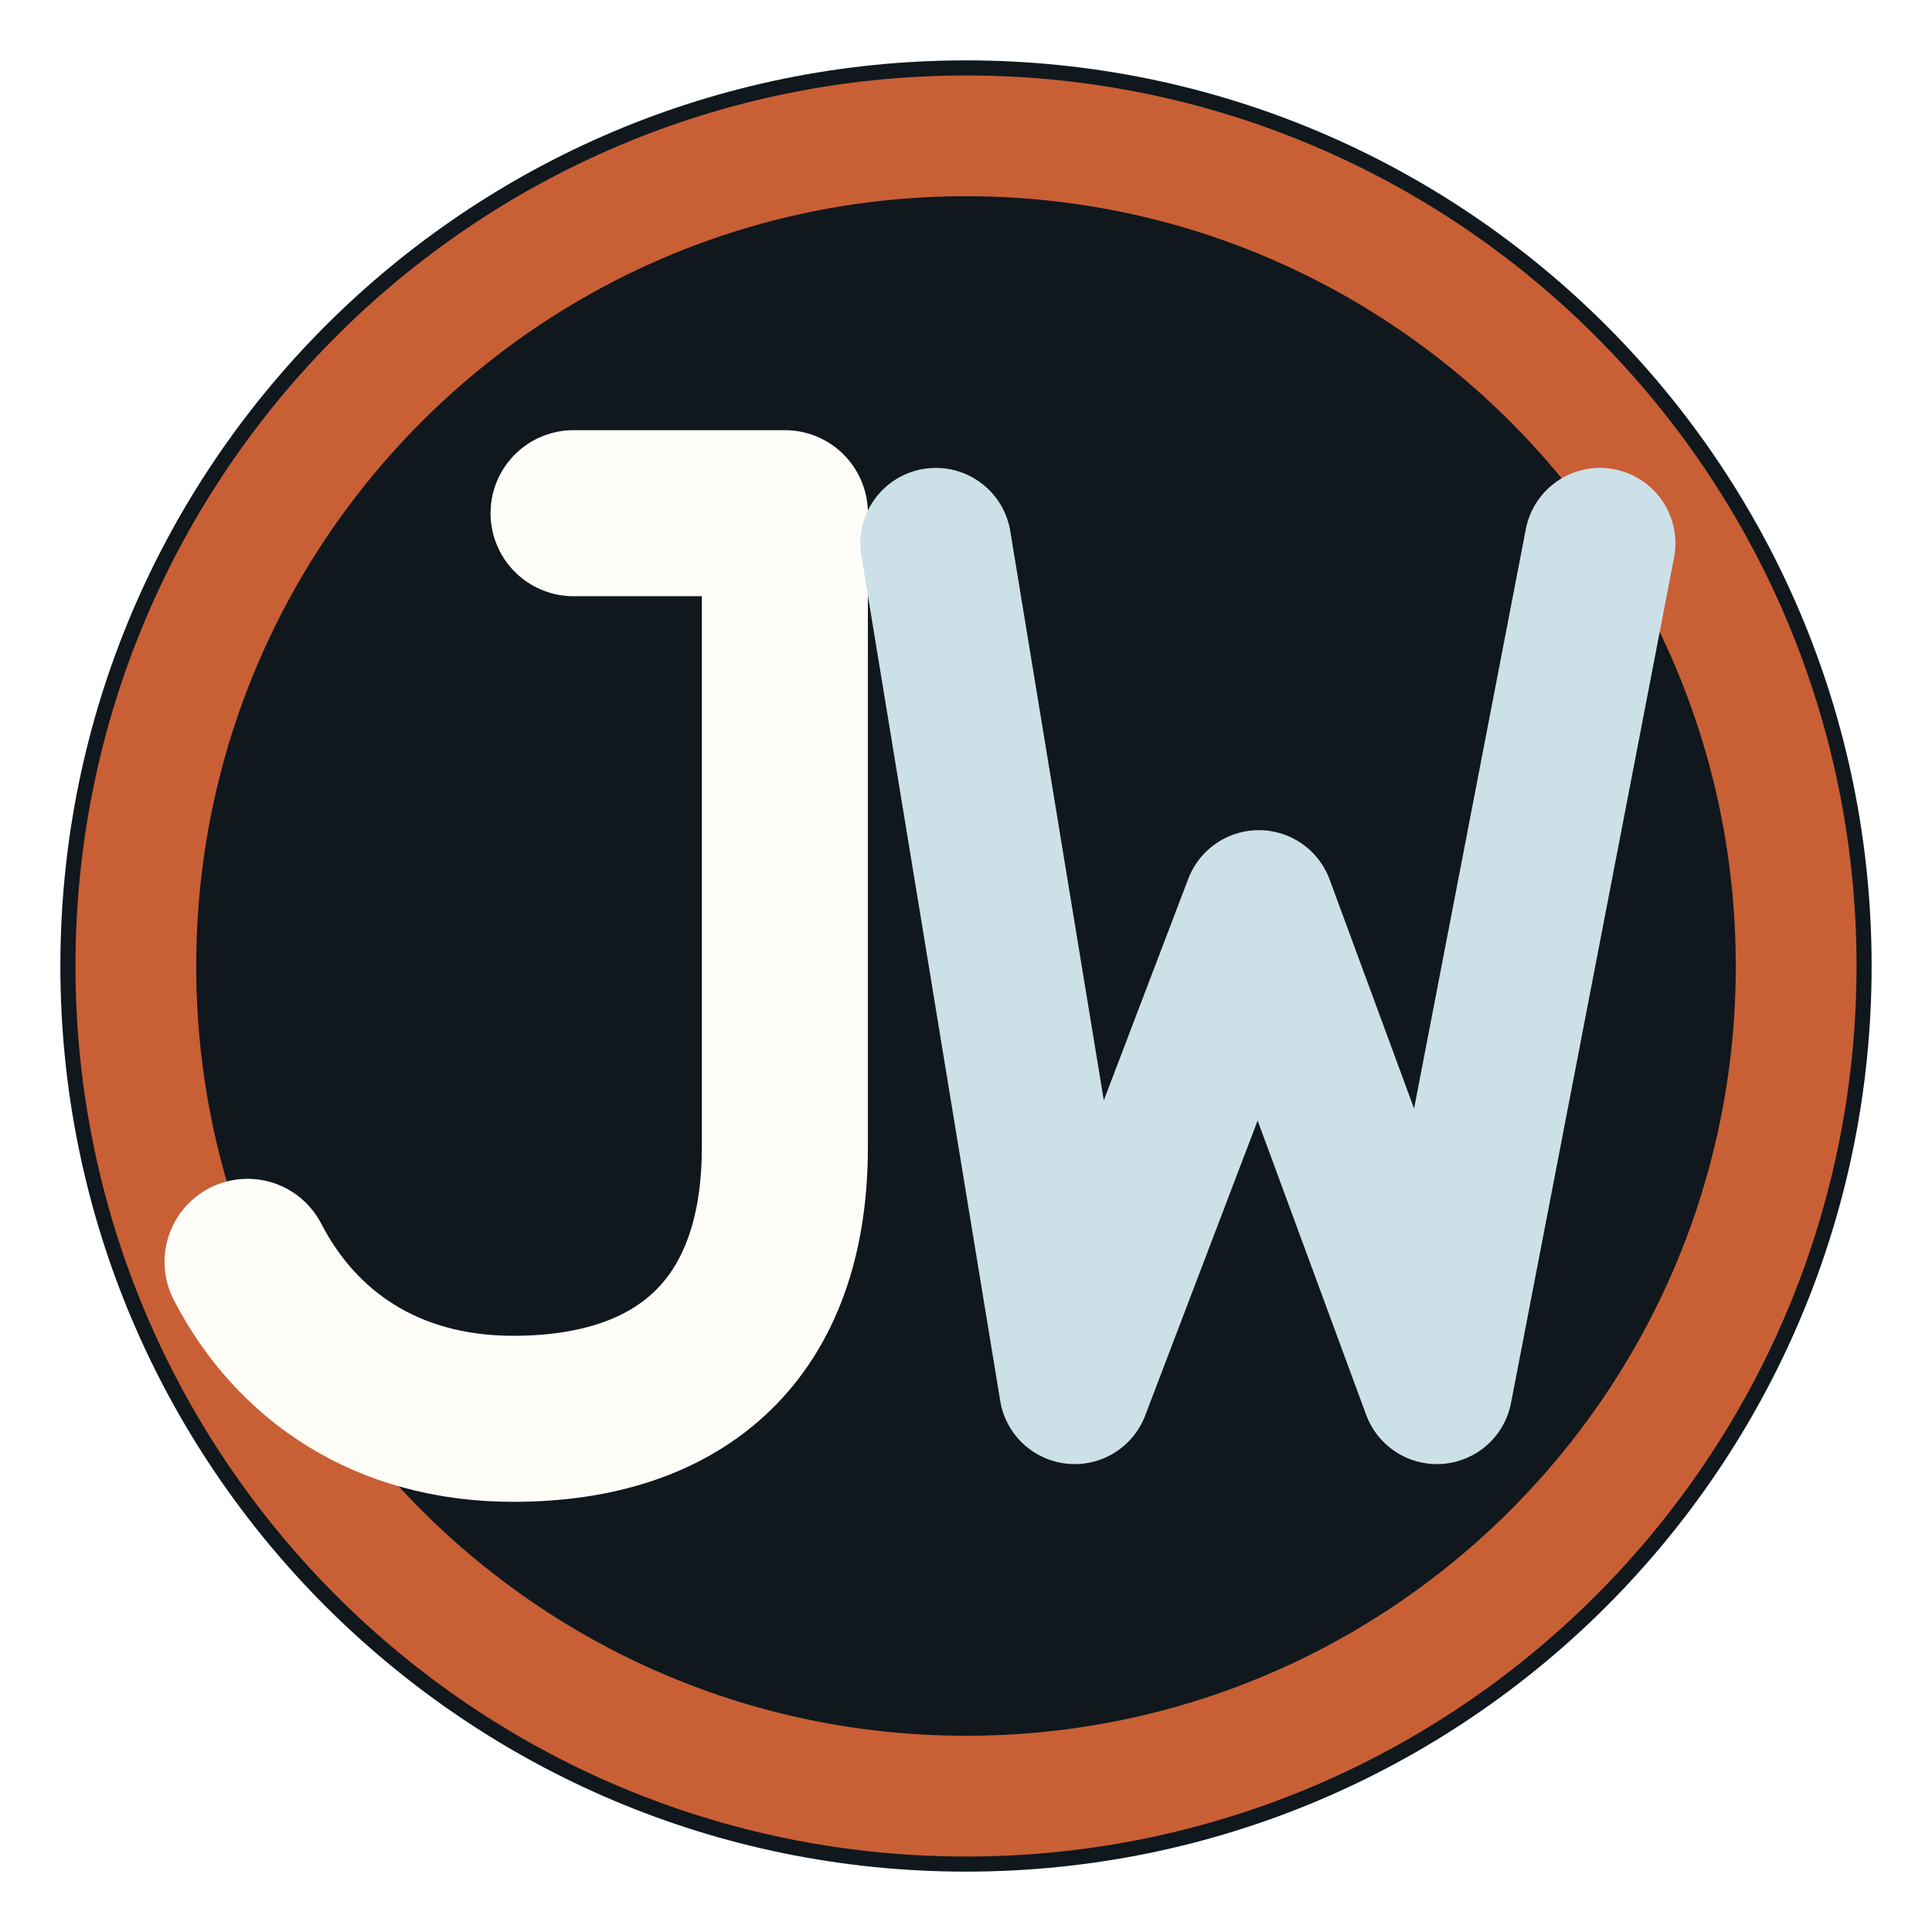
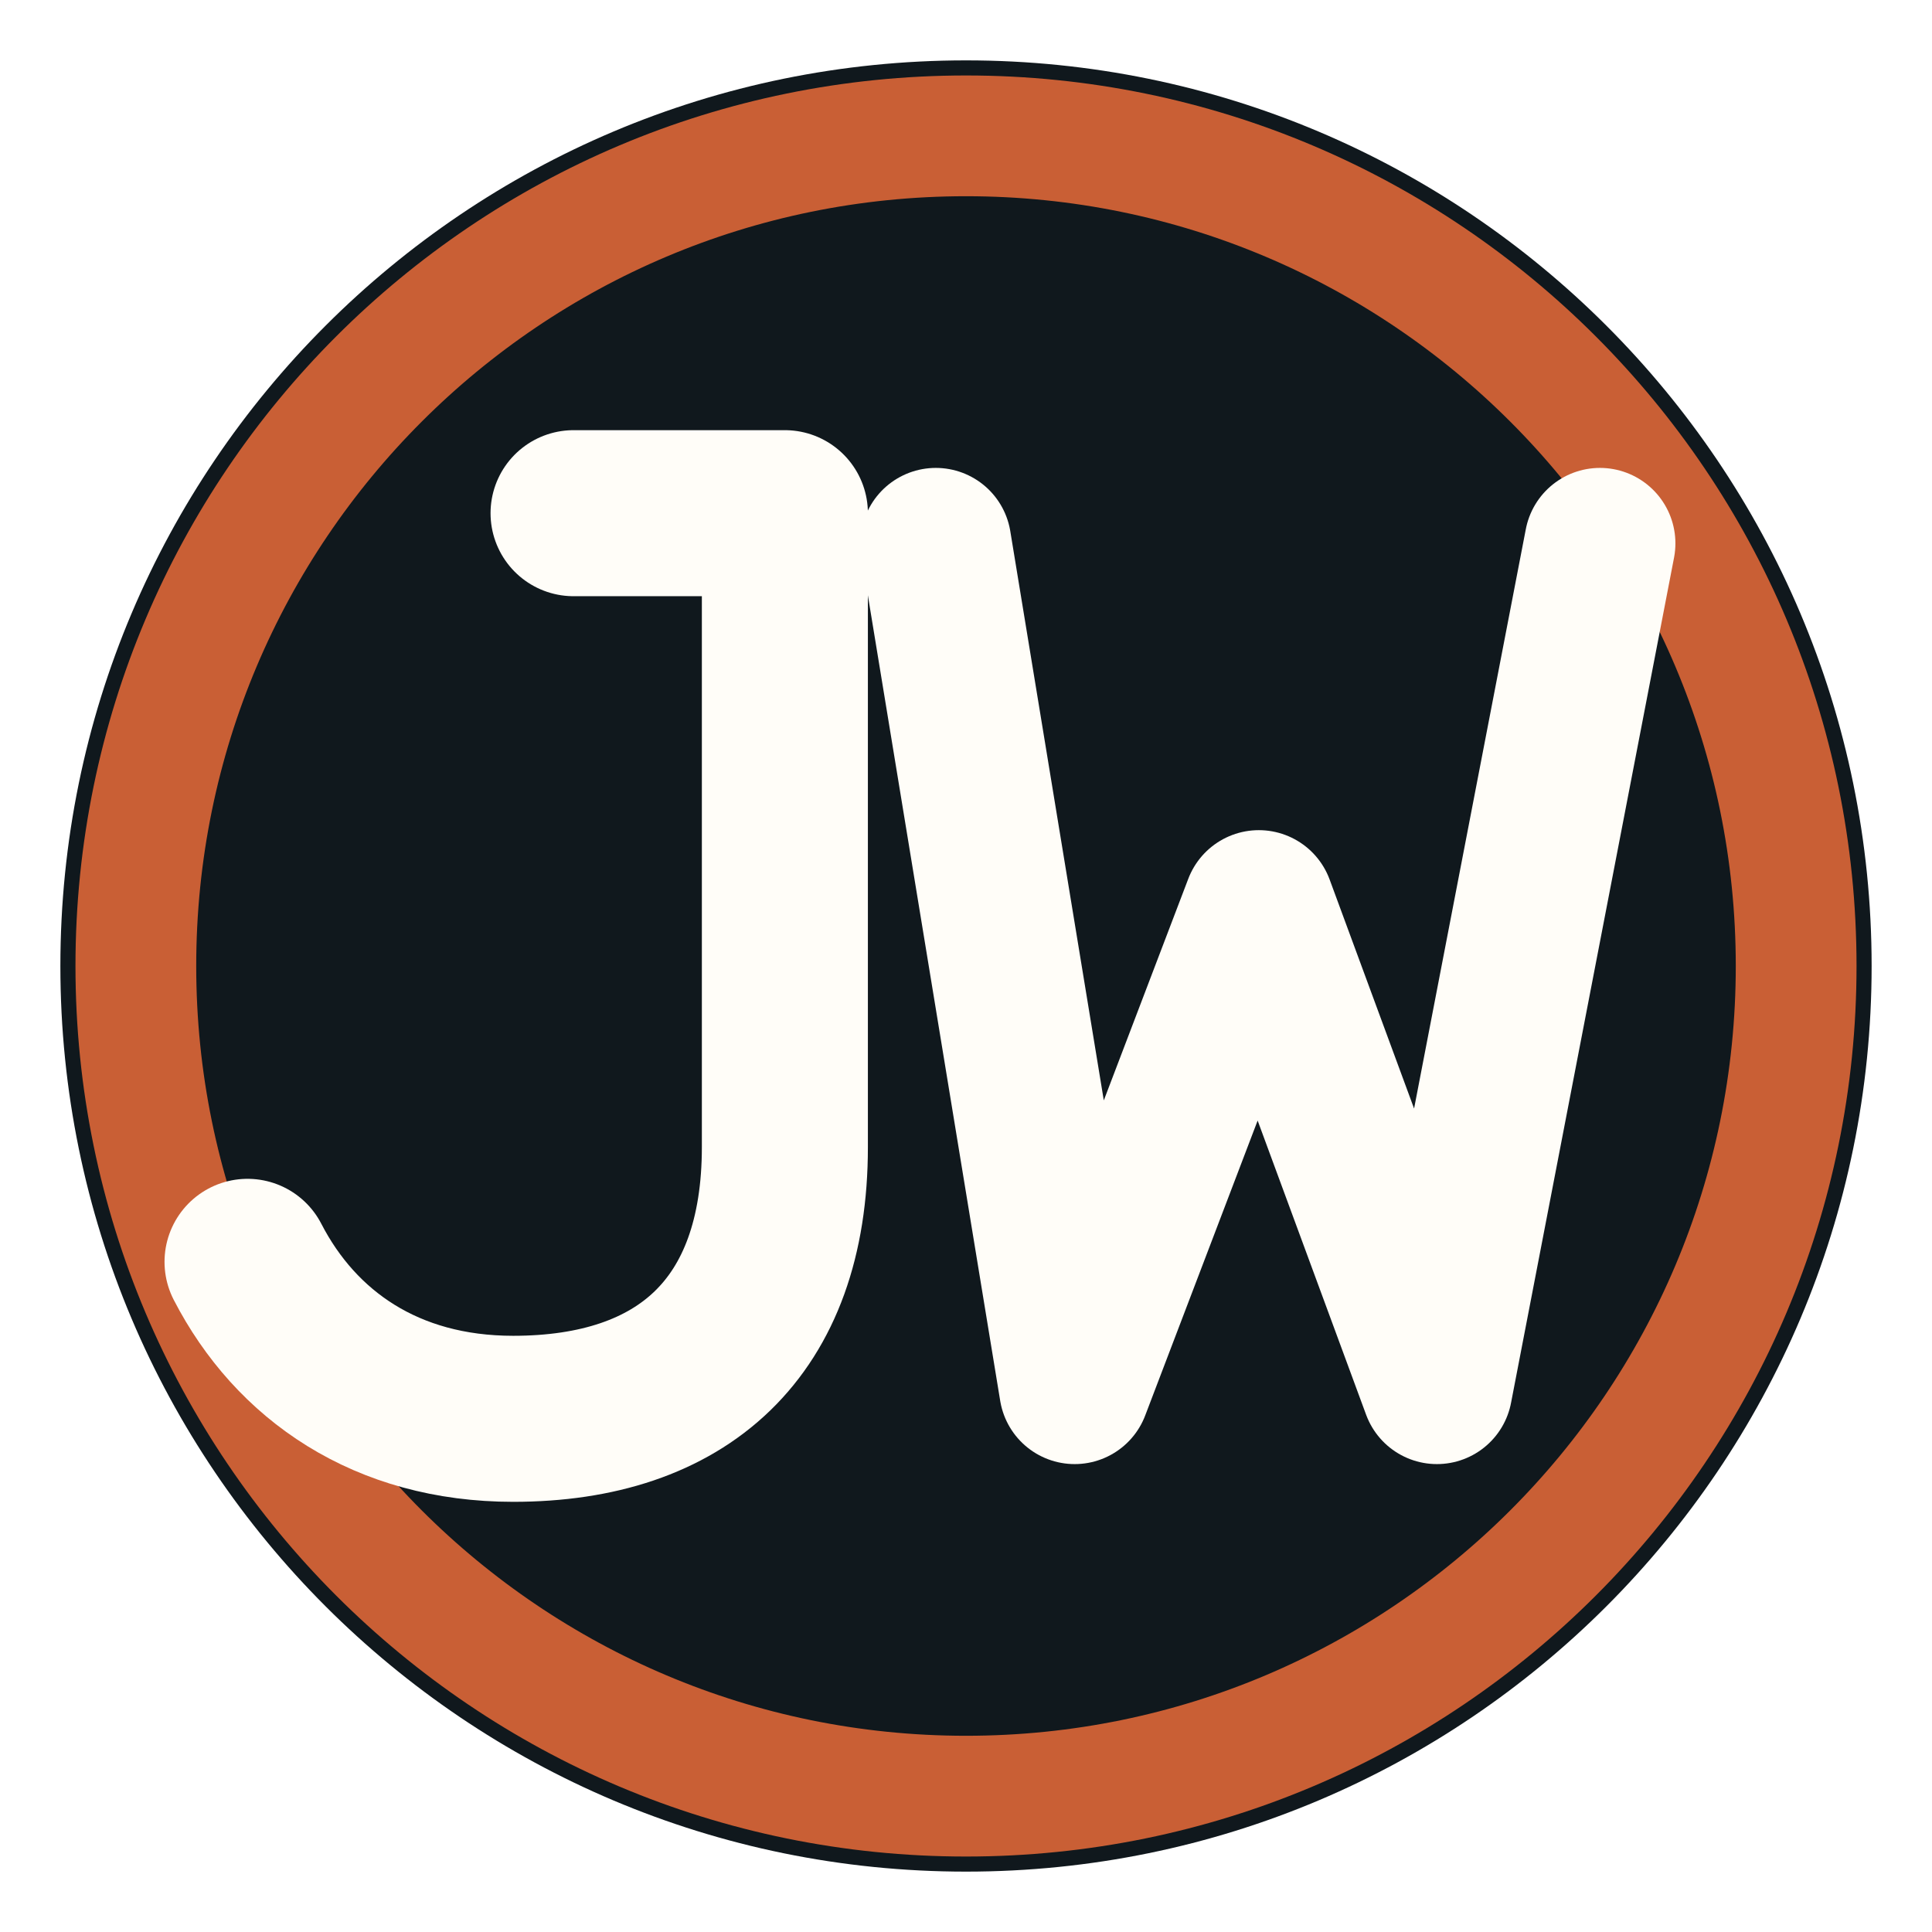
<svg xmlns="http://www.w3.org/2000/svg" viewBox="0 0 64 64">
  <circle cx="32" cy="32" r="30" fill="#10181d" />
  <circle cx="32" cy="32" r="27.5" fill="none" stroke="#c95f35" stroke-width="4" />
  <path d="M19 17h7v21c0 6-3.4 9-9 9-4.2 0-7.2-2.1-8.8-5.2" fill="none" stroke="#fffdf8" stroke-width="5.5" stroke-linecap="round" stroke-linejoin="round" />
-   <path d="M31 18l4.6 28 6.1-16 5.9 16L53 18" fill="none" stroke="#cce1e7" stroke-width="5" stroke-linecap="round" stroke-linejoin="round" />
+   <path d="M31 18l4.6 28 6.1-16 5.9 16L53 18" fill="none" stroke="#fffdf8" stroke-width="5" stroke-linecap="round" stroke-linejoin="round" />
</svg>
